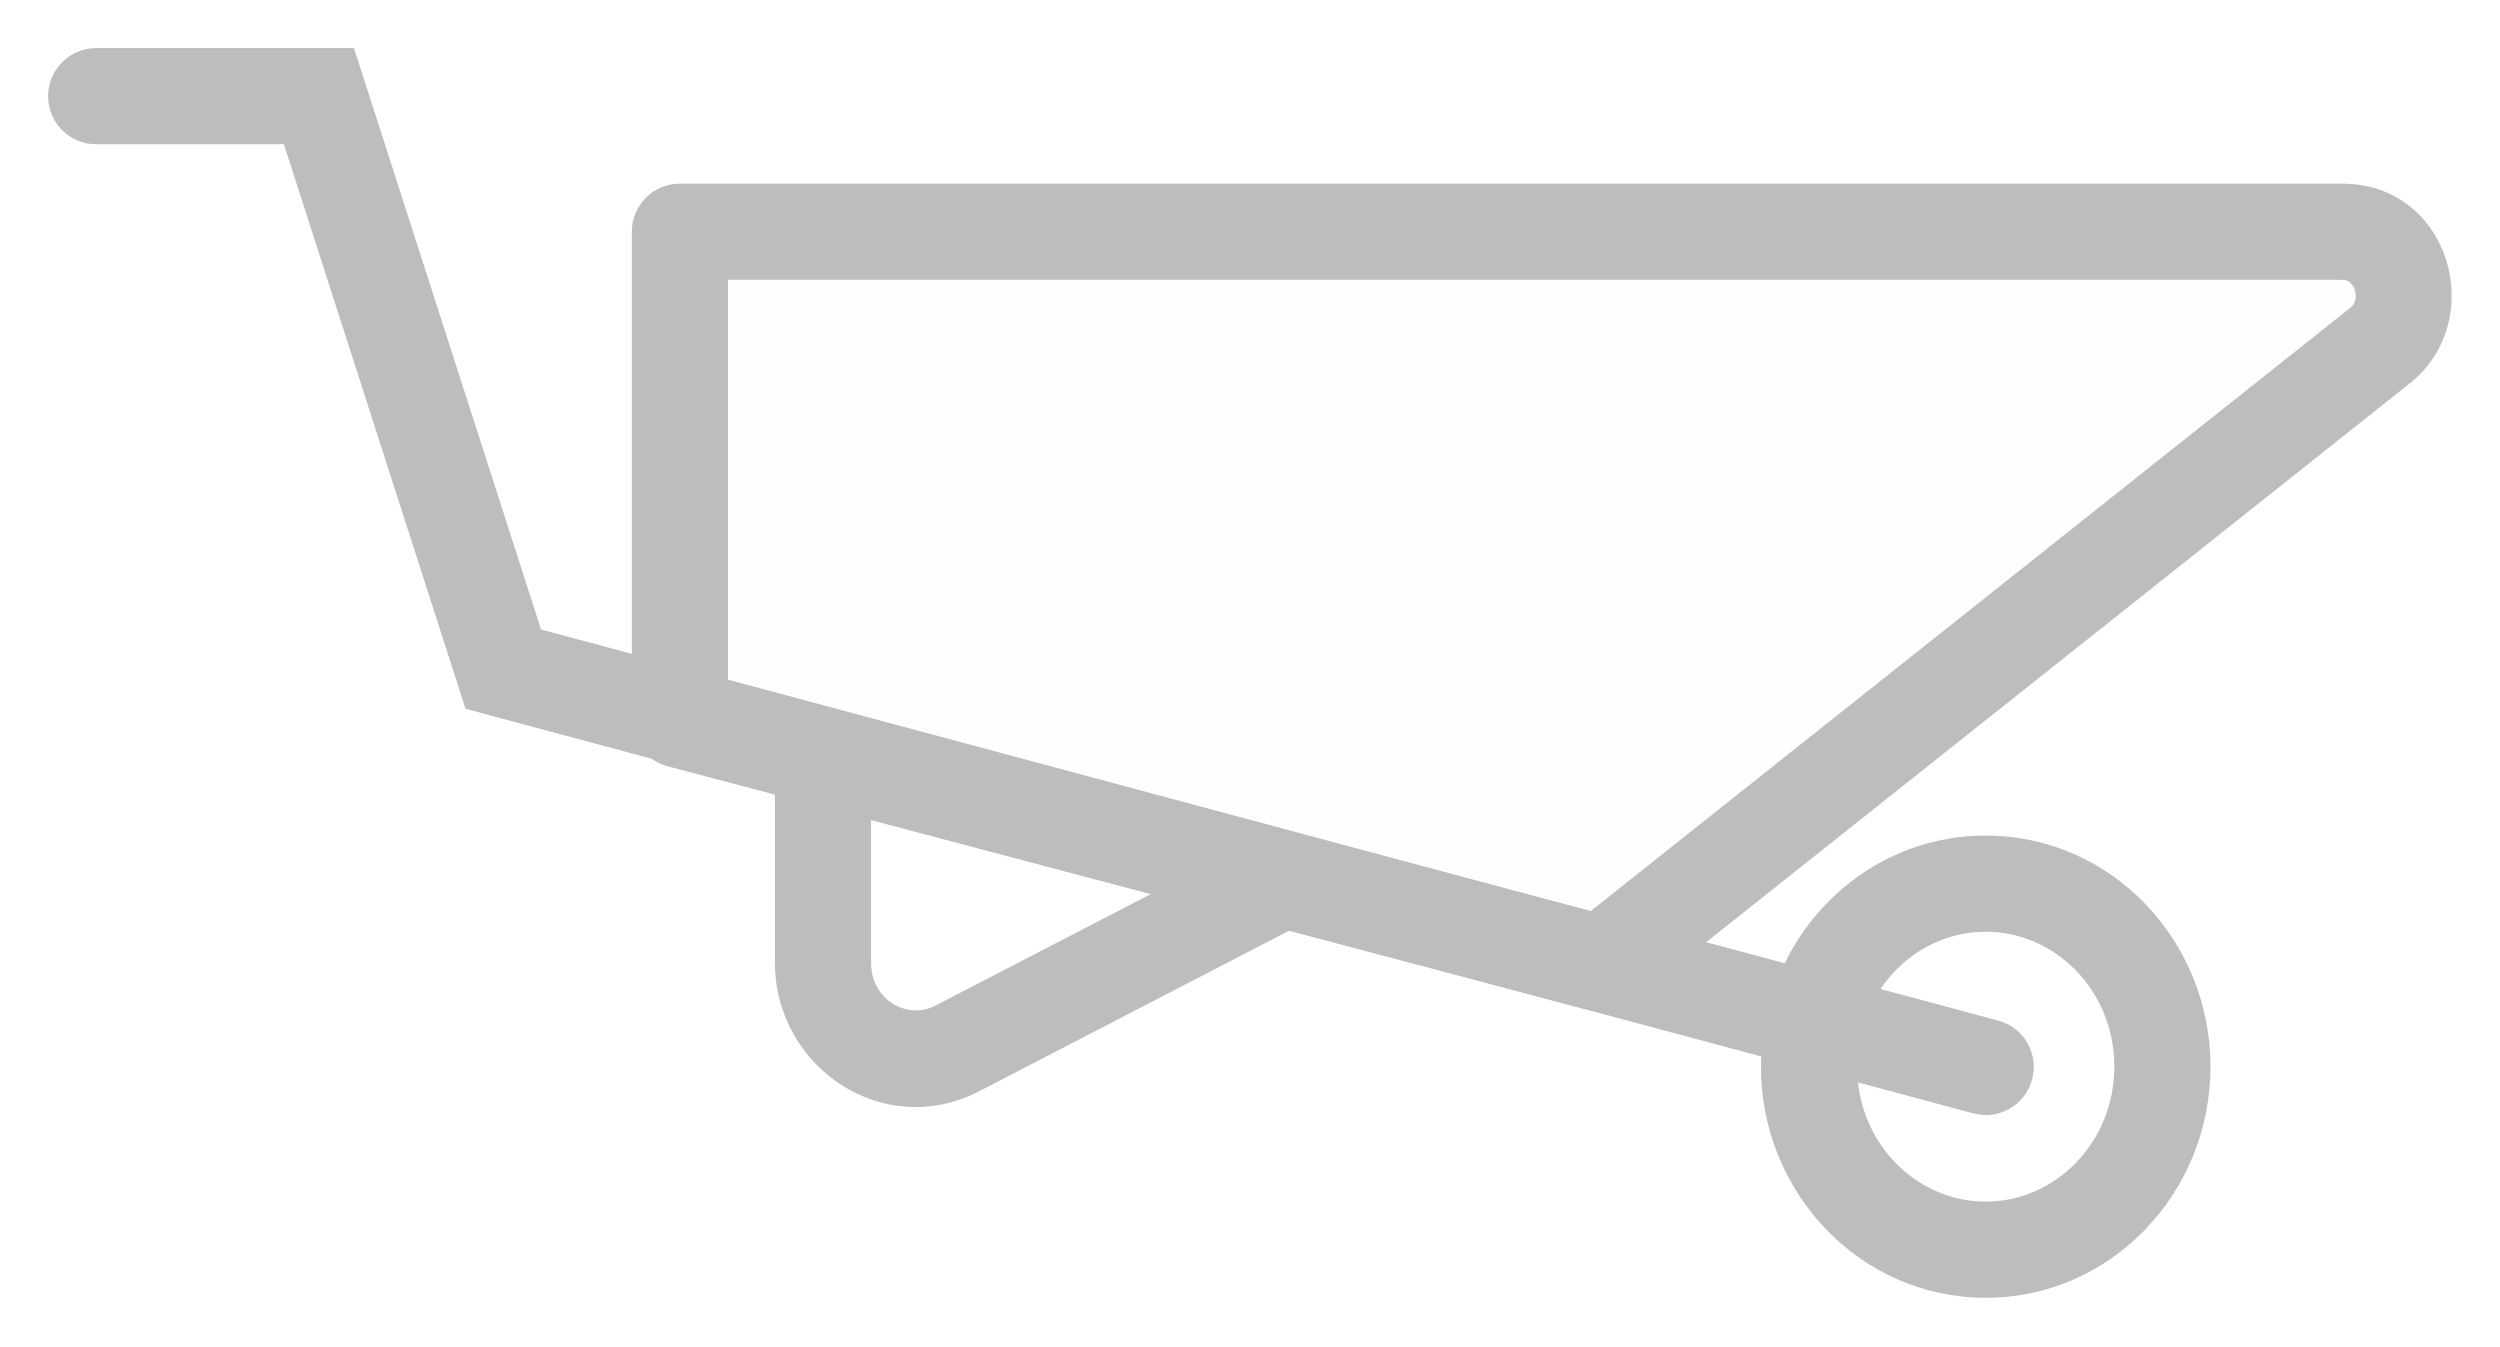
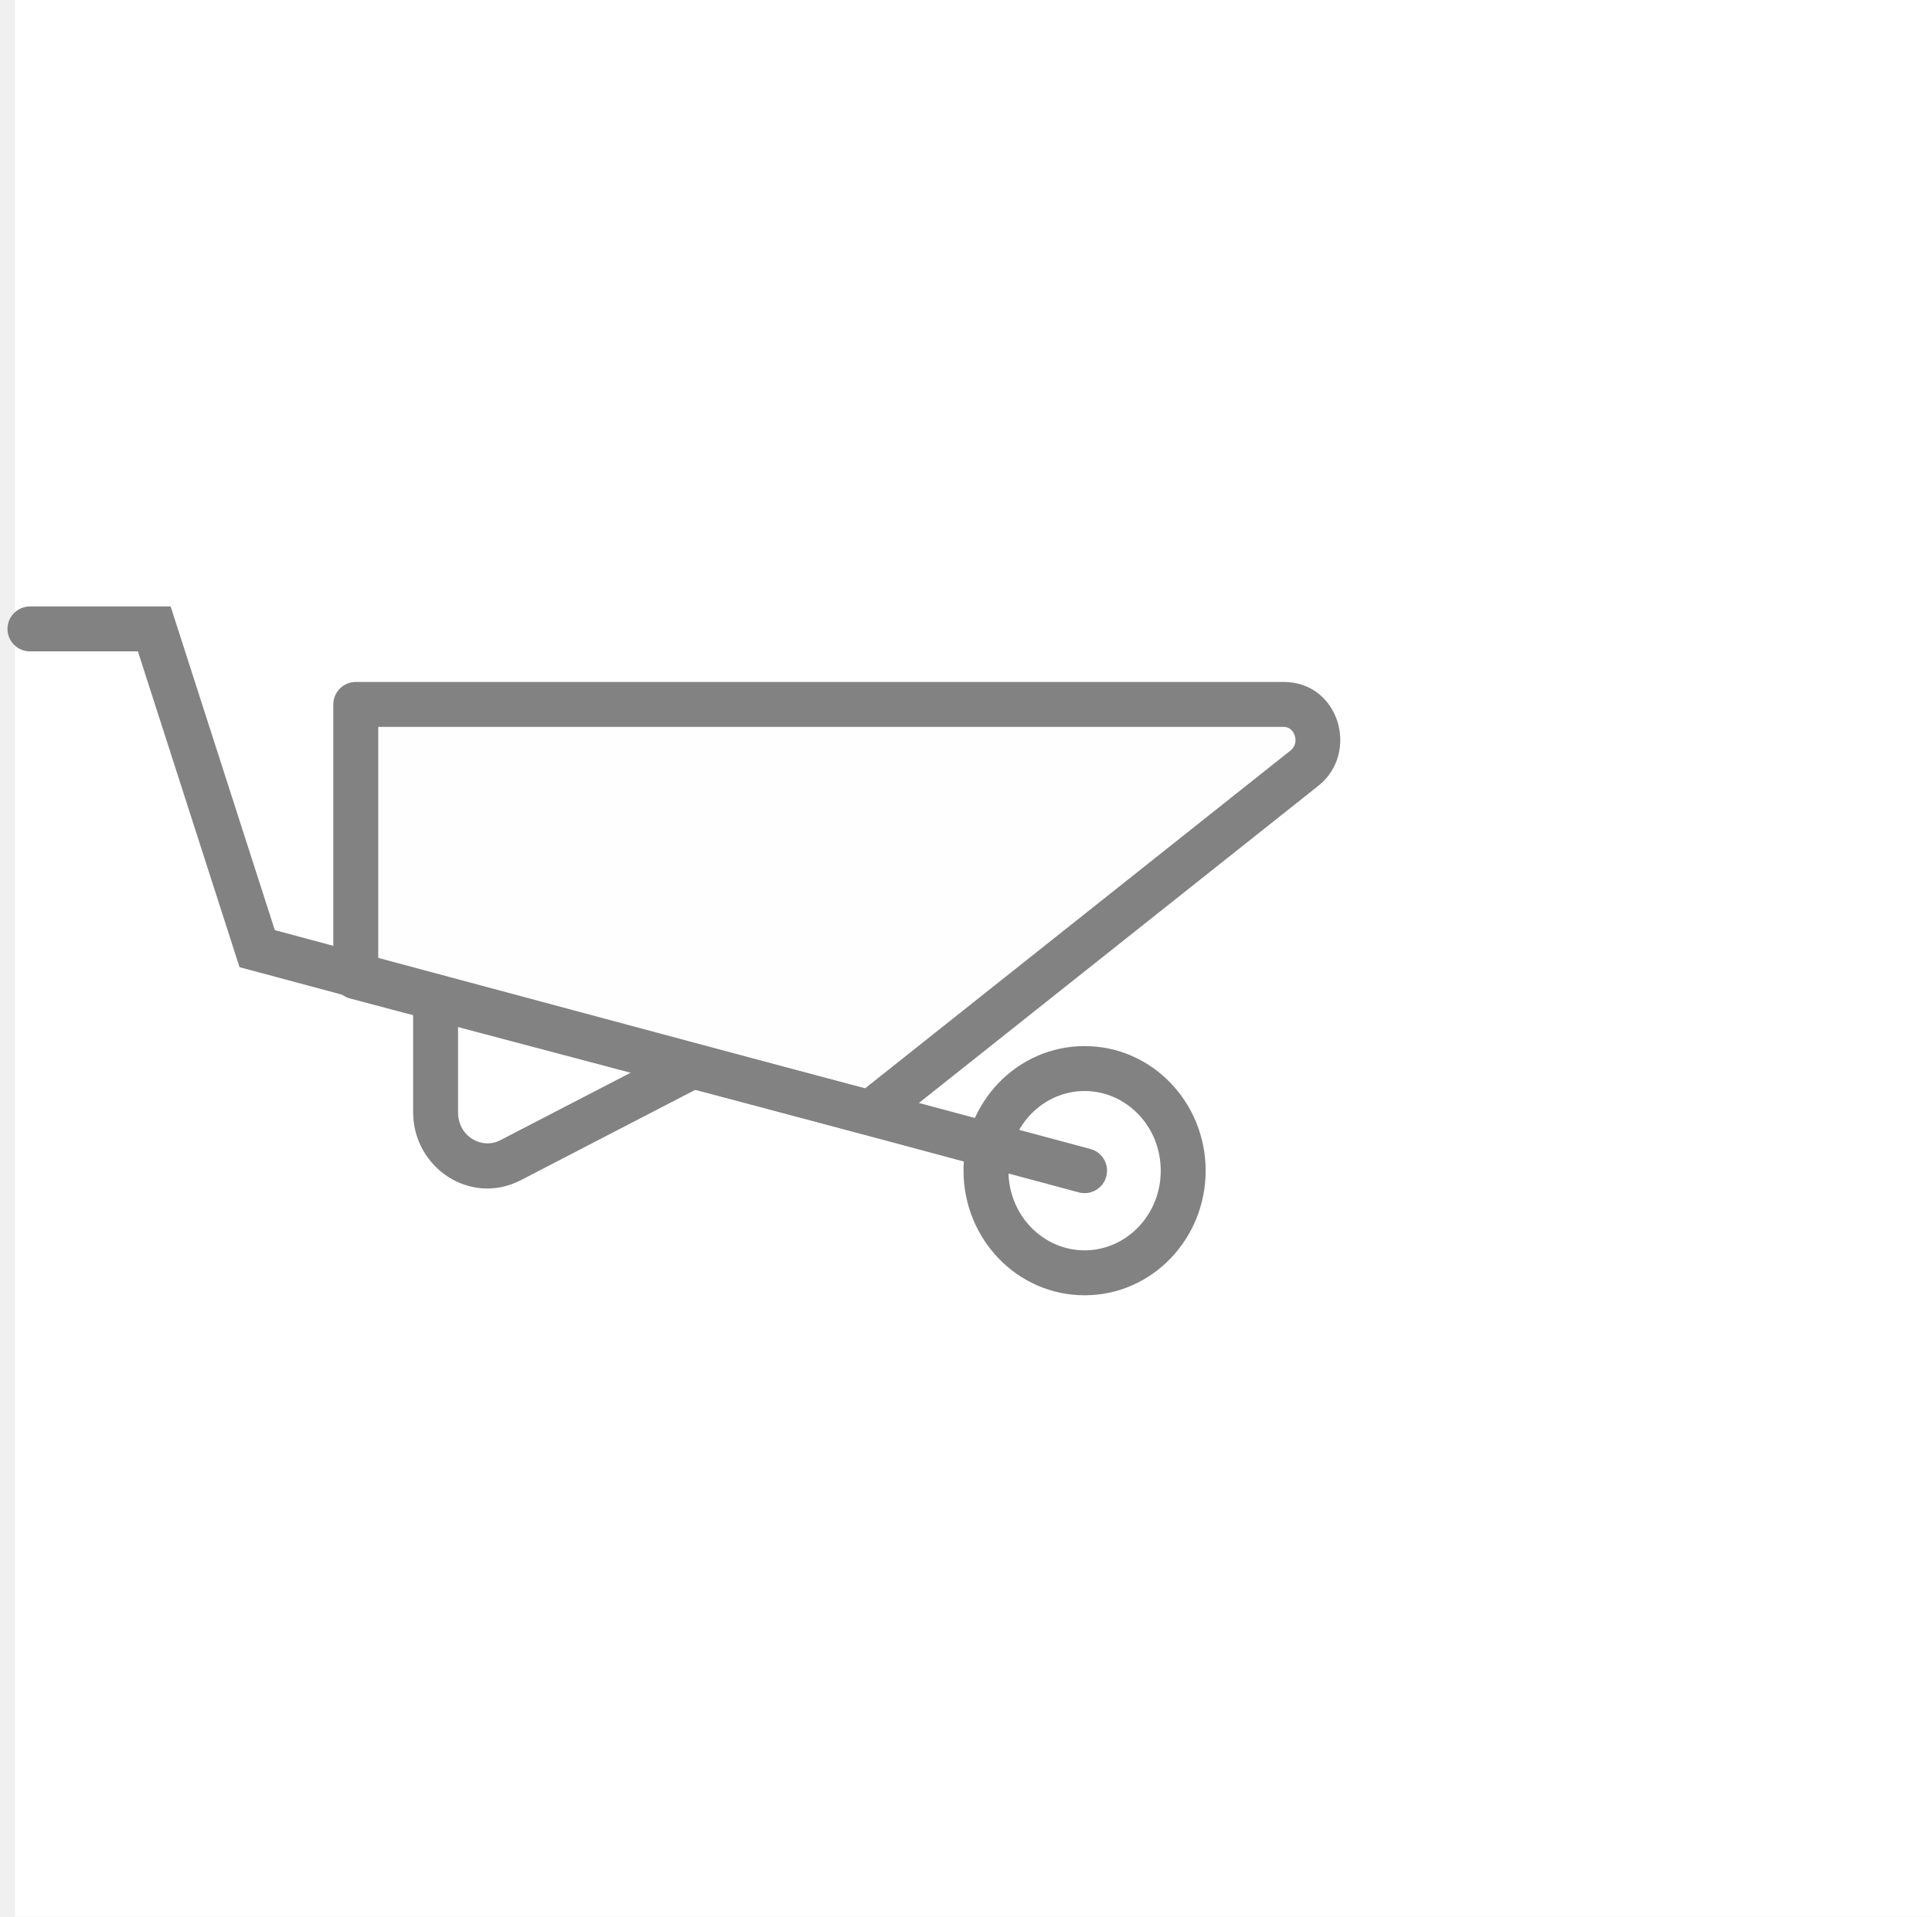
- <svg xmlns="http://www.w3.org/2000/svg" xmlns:xlink="http://www.w3.org/1999/xlink" width="26" height="14" viewBox="0 0 26 14" version="1.1">
-   <g id="Canvas" transform="translate(769 -1350)">
-     <rect x="-769" y="1350" width="26" height="14" fill="#FFFFFF" />
-     <mask id="mask0_alpha" mask-type="alpha">
-       <path d="M -791 -499L -471 -499L -471 2522L -791 2522L -791 -499Z" fill="#FFFFFF" />
-     </mask>
-     <g id="index-mobile" style="mix-blend-mode:normal;" mask="url(#mask0_alpha)">
-       <g id="Services" style="mix-blend-mode:normal;">
-         <g id="Base" style="mix-blend-mode:normal;">
-           <use xlink:href="#path0_fill" transform="translate(-791 587)" fill="#FFFFFF" style="mix-blend-mode:normal;" />
+ <svg xmlns="http://www.w3.org/2000/svg" xmlns:xlink="http://www.w3.org/1999/xlink" width="129" height="128" viewBox="0 0 129 128" version="1.1">
+   <g id="Canvas" transform="translate(-6 280)">
+     <g id="entregas-2" style="mix-blend-mode:normal;">
+       <g id="Rectangle 2" style="mix-blend-mode:normal;">
+         <use xlink:href="#path0_fill" transform="translate(7 -280)" fill="#FFFFFF" style="mix-blend-mode:normal;" />
+       </g>
+       <g id="entregas" style="mix-blend-mode:normal;">
+         <g id="Stroke 1" style="mix-blend-mode:normal;">
+           <use xlink:href="#path1_stroke" transform="translate(35.0848 -217.834)" fill="#828282" style="mix-blend-mode:normal;" />
        </g>
-         <g id="Service List" style="mix-blend-mode:normal;">
-           <g id="Service" style="mix-blend-mode:normal;">
-             <g id="Icon" style="mix-blend-mode:normal;">
-               <g id="Stroke 1" style="mix-blend-mode:normal;">
-                 <use xlink:href="#path1_stroke" transform="translate(-760.441 1356.63)" fill="#BDBDBD" style="mix-blend-mode:normal;" />
-               </g>
-               <g id="Fill 3" style="mix-blend-mode:normal;">
-                 <use xlink:href="#path2_fill" transform="translate(-761.929 1352.41)" fill="#FEFEFE" style="mix-blend-mode:normal;" />
-               </g>
-               <g id="Stroke 5" style="mix-blend-mode:normal;">
-                 <use xlink:href="#path3_stroke" transform="translate(-761.929 1352.41)" fill="#BDBDBD" style="mix-blend-mode:normal;" />
-               </g>
-               <g id="Stroke 7" style="mix-blend-mode:normal;">
-                 <use xlink:href="#path4_stroke" transform="translate(-750.186 1359.19)" fill="#BDBDBD" style="mix-blend-mode:normal;" />
-               </g>
-               <g id="Stroke 9" style="mix-blend-mode:normal;">
-                 <use xlink:href="#path5_stroke" transform="translate(-768 1351)" fill="#BDBDBD" style="mix-blend-mode:normal;" />
-               </g>
-             </g>
-           </g>
+         <g id="Fill 3" style="mix-blend-mode:normal;">
+           <use xlink:href="#path2_fill" transform="translate(29.7552 -232.959)" fill="#FEFEFE" style="mix-blend-mode:normal;" />
+         </g>
+         <g id="Stroke 5" style="mix-blend-mode:normal;">
+           <use xlink:href="#path3_stroke" transform="translate(29.7552 -232.959)" fill="#828282" style="mix-blend-mode:normal;" />
+         </g>
+         <g id="Stroke 7" style="mix-blend-mode:normal;">
+           <use xlink:href="#path4_stroke" transform="translate(71.8343 -208.641)" fill="#828282" style="mix-blend-mode:normal;" />
+         </g>
+         <g id="Stroke 9" style="mix-blend-mode:normal;">
+           <use xlink:href="#path5_stroke" transform="translate(8 -238)" fill="#828282" style="mix-blend-mode:normal;" />
        </g>
      </g>
    </g>
  </g>
  <defs>
-     <path id="path0_fill" d="M 0 0L 320 0L 320 948L 0 948L 0 0Z" />
-     <path id="path1_stroke" d="M 1.396 4.274L 1.166 3.83L 1.396 4.274ZM 9.647 0L 9.877 0.444L 9.647 -0.5L 9.647 0ZM -0.5 0L -0.5 3.38L 0.5 3.38L 0.5 0L -0.5 0ZM -0.5 3.38C -0.5 4.468 0.626 5.236 1.626 4.718L 1.166 3.83C 0.884 3.976 0.5 3.778 0.5 3.38L -0.5 3.38ZM 1.626 4.718L 9.877 0.444L 9.417 -0.444L 1.166 3.83L 1.626 4.718ZM 9.647 -0.5L 0 -0.5L 0 0.5L 9.647 0.5L 9.647 -0.5Z" />
-     <path id="path2_fill" fill-rule="evenodd" d="M 0 0L 17.288 0C 17.899 0 18.162 0.802 17.677 1.188L 9.586 7.614L 0 5.076L 0 0Z" />
-     <path id="path3_stroke" d="M 0 0L 0 -0.5C -0.276 -0.5 -0.5 -0.276 -0.5 1.11022e-16L 0 0ZM 17.677 1.188L 17.988 1.579L 17.989 1.579L 17.677 1.188ZM 9.586 7.614L 9.458 8.097C 9.611 8.138 9.773 8.104 9.897 8.005L 9.586 7.614ZM 0 5.076L -0.5 5.076C -0.5 5.303 -0.347 5.501 -0.128 5.559L 0 5.076ZM 0 0.5L 17.288 0.5L 17.288 -0.5L 0 -0.5L 0 0.5ZM 17.288 0.5C 17.326 0.5 17.349 0.511 17.365 0.524C 17.385 0.54 17.406 0.567 17.419 0.605C 17.444 0.682 17.423 0.751 17.366 0.796L 17.989 1.579C 18.813 0.924 18.412 -0.5 17.288 -0.5L 17.288 0.5ZM 17.366 0.796L 9.275 7.222L 9.897 8.005L 17.988 1.579L 17.366 0.796ZM 9.714 7.13L 0.128 4.593L -0.128 5.559L 9.458 8.097L 9.714 7.13ZM 0.5 5.076L 0.5 0L -0.5 0L -0.5 5.076L 0.5 5.076Z" />
-     <path id="path4_stroke" d="M 0.5 1.903C 0.5 1.111 1.115 0.5 1.837 0.5L 1.837 -0.5C 0.53 -0.5 -0.5 0.593 -0.5 1.903L 0.5 1.903ZM 1.837 0.5C 2.56 0.5 3.175 1.111 3.175 1.903L 4.175 1.903C 4.175 0.593 3.145 -0.5 1.837 -0.5L 1.837 0.5ZM 3.175 1.903C 3.175 2.695 2.56 3.307 1.837 3.307L 1.837 4.307C 3.145 4.307 4.175 3.214 4.175 1.903L 3.175 1.903ZM 1.837 3.307C 1.115 3.307 0.5 2.695 0.5 1.903L -0.5 1.903C -0.5 3.214 0.53 4.307 1.837 4.307L 1.837 3.307Z" />
-     <path id="path5_stroke" d="M 19.522 10.579C 19.789 10.651 20.063 10.493 20.134 10.226C 20.206 9.959 20.048 9.685 19.781 9.614L 19.522 10.579ZM 4.234 5.959L 3.758 6.112L 3.841 6.371L 4.104 6.442L 4.234 5.959ZM 2.317 0L 2.793 -0.153L 2.681 -0.5L 2.317 -0.5L 2.317 0ZM 0 -0.5C -0.276 -0.5 -0.5 -0.276 -0.5 0C -0.5 0.276 -0.276 0.5 0 0.5L 0 -0.5ZM 19.781 9.614L 4.363 5.476L 4.104 6.442L 19.522 10.579L 19.781 9.614ZM 4.71 5.805L 2.793 -0.153L 1.841 0.153L 3.758 6.112L 4.71 5.805ZM 2.317 -0.5L 0 -0.5L 0 0.5L 2.317 0.5L 2.317 -0.5Z" />
+     <path id="path0_fill" d="M 0 0L 128 0L 128 128L 0 128L 0 0Z" />
+     <path id="path1_stroke" d="M 5.004 15.314L 4.314 13.982L 4.314 13.982L 5.004 15.314ZM 34.568 0L 35.258 1.332L 34.568 -1.5L 34.568 0ZM -1.5 0L -1.5 12.111L 1.5 12.111L 1.5 0L -1.5 0ZM -1.5 12.111C -1.5 15.808 2.318 18.394 5.694 16.646L 4.314 13.982C 3.091 14.615 1.5 13.738 1.5 12.111L -1.5 12.111ZM 5.694 16.646L 35.258 1.332L 33.878 -1.332L 4.314 13.982L 5.694 16.646ZM 34.568 -1.5L 0 -1.5L 0 1.5L 34.568 1.5L 34.568 -1.5Z" />
+     <path id="path2_fill" fill-rule="evenodd" d="M 0 0L 61.95 0C 64.139 0 65.08 2.875 63.344 4.256L 34.35 27.283L 0 18.189L 0 0Z" />
+     <path id="path3_stroke" d="M 0 0L 0 -1.5C -0.828 -1.5 -1.5 -0.828 -1.5 3.33067e-16L 0 0ZM 63.344 4.256L 64.277 5.431L 64.278 5.43L 63.344 4.256ZM 34.35 27.283L 33.966 28.733C 34.424 28.854 34.912 28.752 35.283 28.457L 34.35 27.283ZM 0 18.189L -1.5 18.189C -1.5 18.87 -1.042 19.465 -0.384 19.639L 0 18.189ZM 0 1.5L 61.95 1.5L 61.95 -1.5L 0 -1.5L 0 1.5ZM 61.95 1.5C 62.298 1.5 62.571 1.703 62.693 2.077C 62.817 2.455 62.723 2.833 62.41 3.082L 64.278 5.43C 67.032 3.239 65.677 -1.5 61.95 -1.5L 61.95 1.5ZM 62.411 3.081L 33.417 26.108L 35.283 28.457L 64.277 5.431L 62.411 3.081ZM 34.734 25.833L 0.384 16.739L -0.384 19.639L 33.966 28.733L 34.734 25.833ZM 1.5 18.189L 1.5 0L -1.5 0L -1.5 18.189L 1.5 18.189Z" />
+     <path id="path4_stroke" d="M 1.5 6.821C 1.5 3.831 3.825 1.5 6.584 1.5L 6.584 -1.5C 2.069 -1.5 -1.5 2.275 -1.5 6.821L 1.5 6.821ZM 6.584 1.5C 9.342 1.5 11.668 3.831 11.668 6.821L 14.668 6.821C 14.668 2.275 11.098 -1.5 6.584 -1.5L 6.584 1.5ZM 11.668 6.821C 11.668 9.81 9.342 12.141 6.584 12.141L 6.584 15.141C 11.098 15.141 14.668 11.366 14.668 6.821L 11.668 6.821ZM 6.584 12.141C 3.825 12.141 1.5 9.81 1.5 6.821L -1.5 6.821C -1.5 11.366 2.069 15.141 6.584 15.141L 6.584 12.141Z" />
+     <path id="path5_stroke" d="M 70.029 37.628C 70.829 37.843 71.652 37.368 71.867 36.568C 72.082 35.768 71.607 34.945 70.807 34.731L 70.029 37.628ZM 15.171 21.352L 13.743 21.811L 13.994 22.589L 14.783 22.8L 15.171 21.352ZM 8.301 0L 9.729 -0.459L 9.394 -1.5L 8.301 -1.5L 8.301 0ZM 0 -1.5C -0.828 -1.5 -1.5 -0.828 -1.5 0C -1.5 0.828 -0.828 1.5 0 1.5L 0 -1.5ZM 70.807 34.731L 15.56 19.903L 14.783 22.8L 70.029 37.628L 70.807 34.731ZM 16.599 20.892L 9.729 -0.459L 6.873 0.459L 13.743 21.811L 16.599 20.892ZM 8.301 -1.5L 0 -1.5L 0 1.5L 8.301 1.5L 8.301 -1.5Z" />
  </defs>
</svg>
